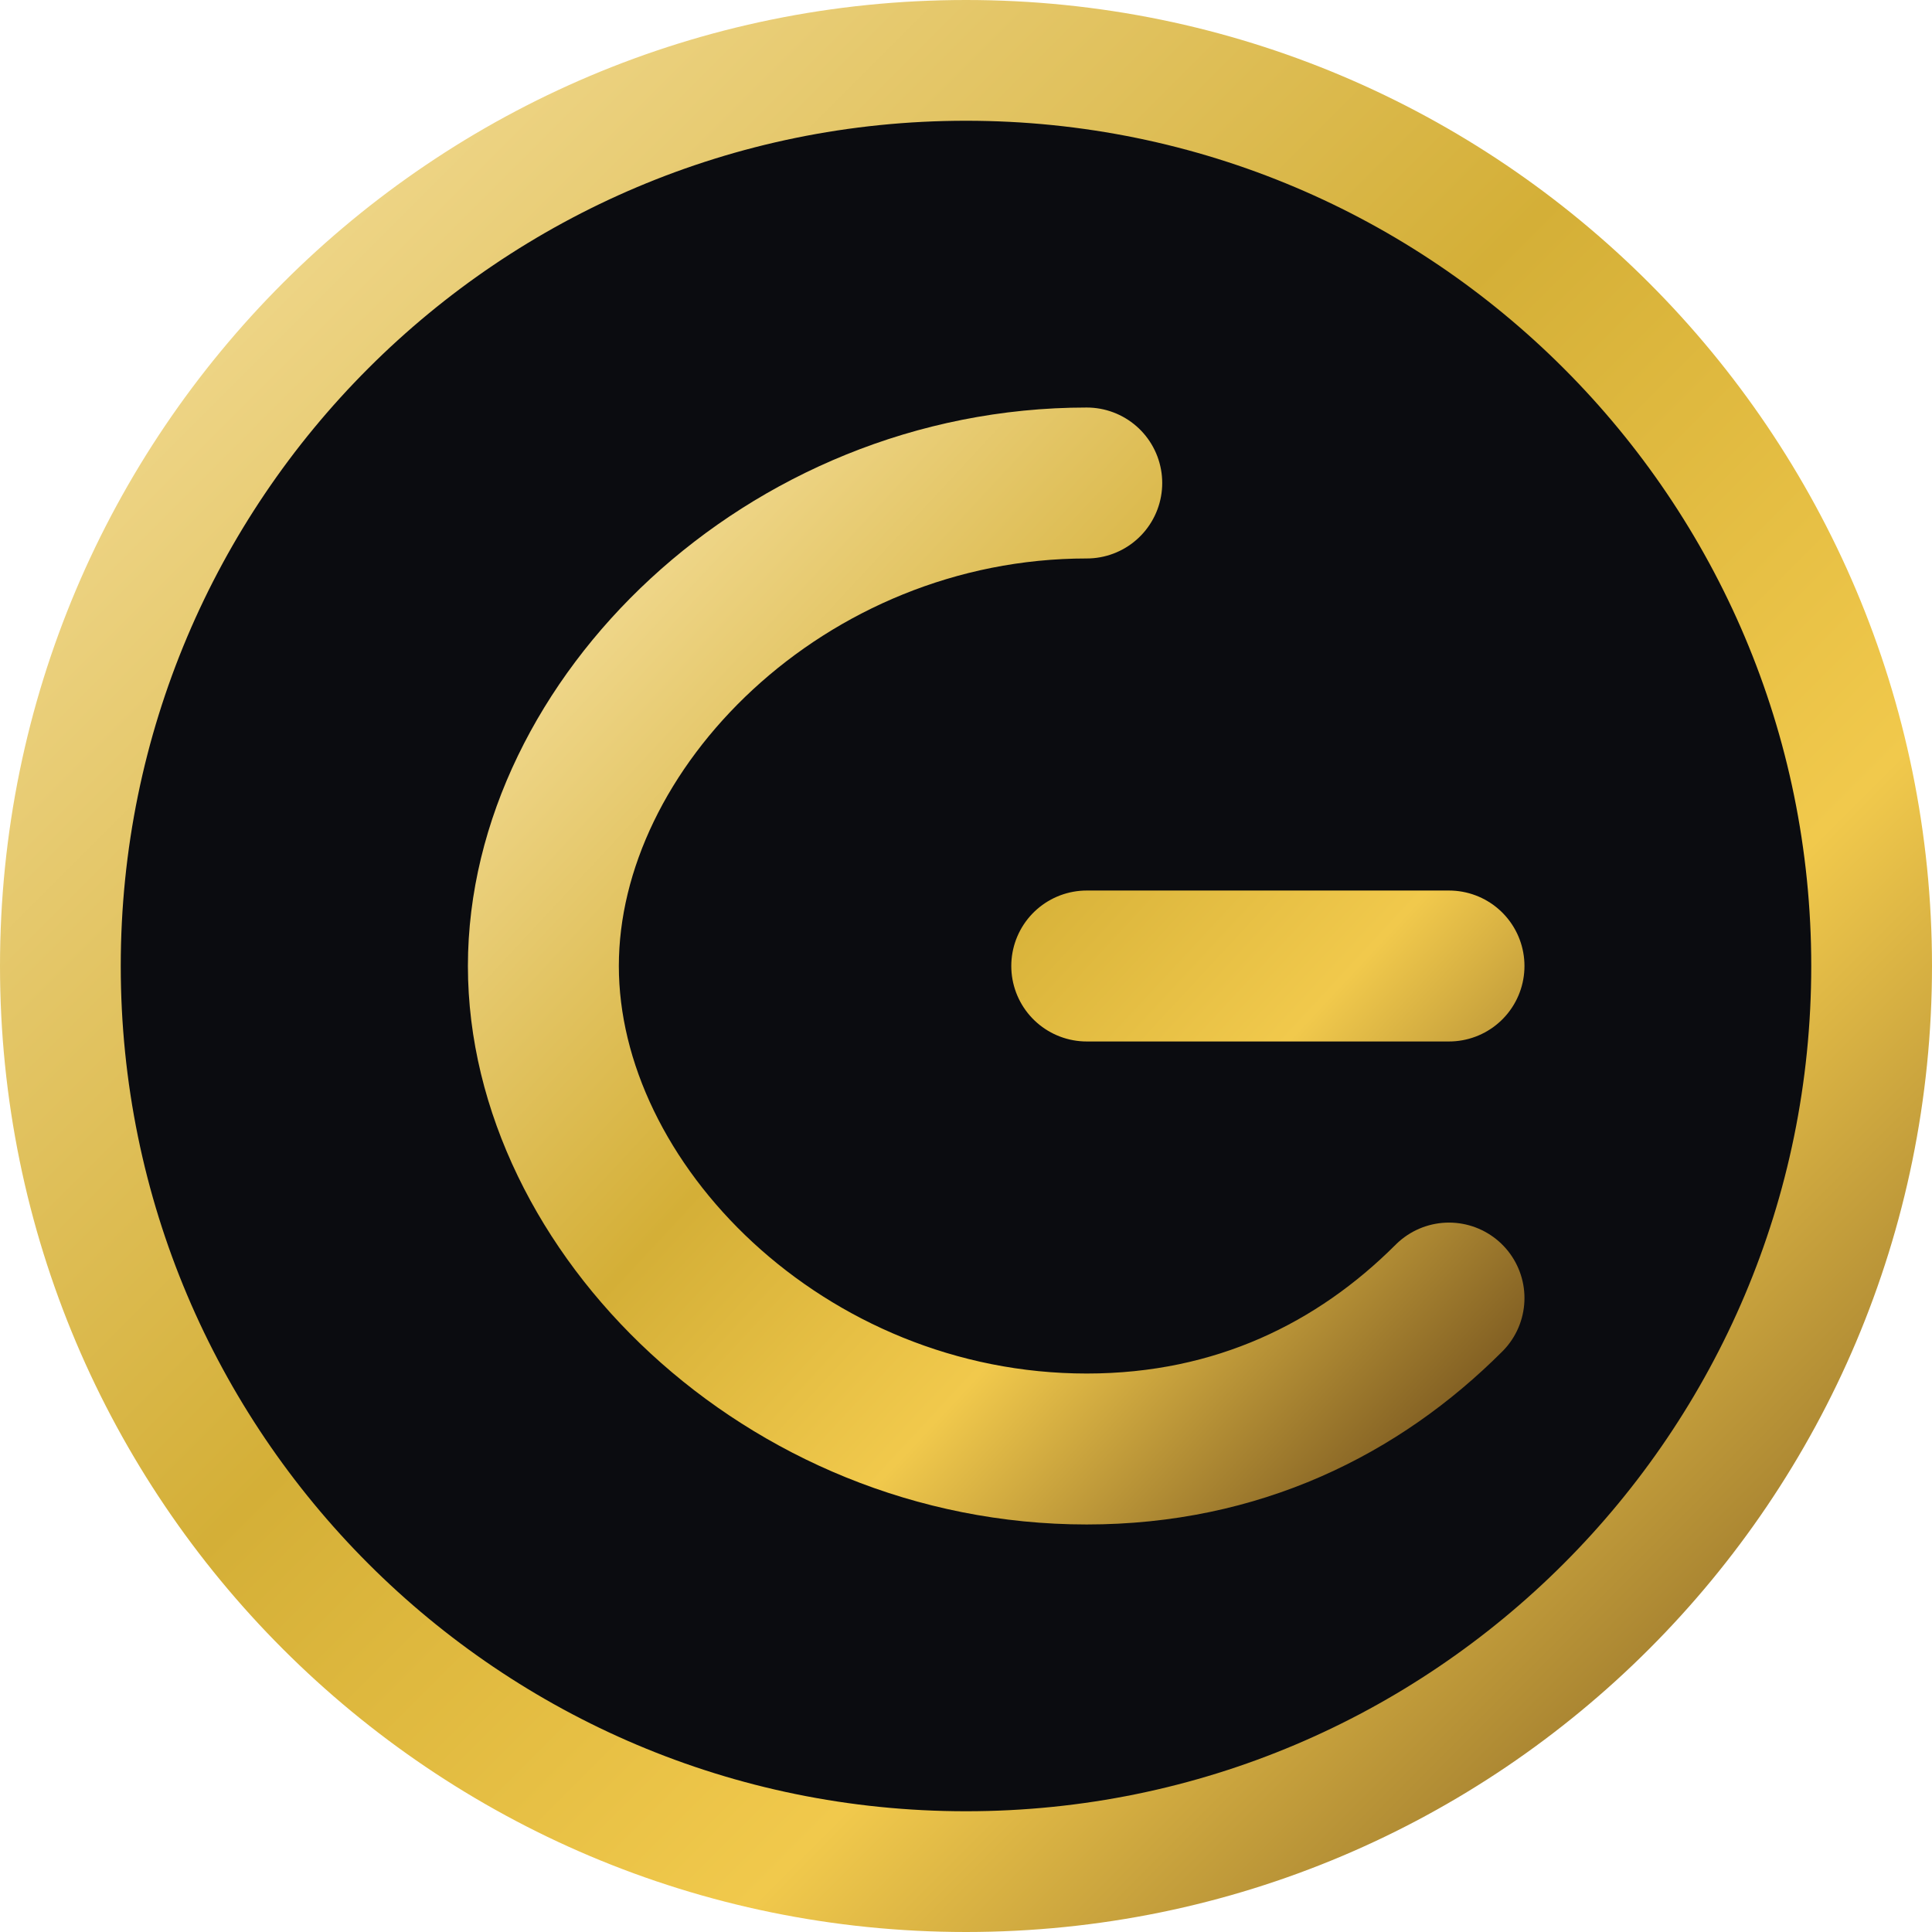
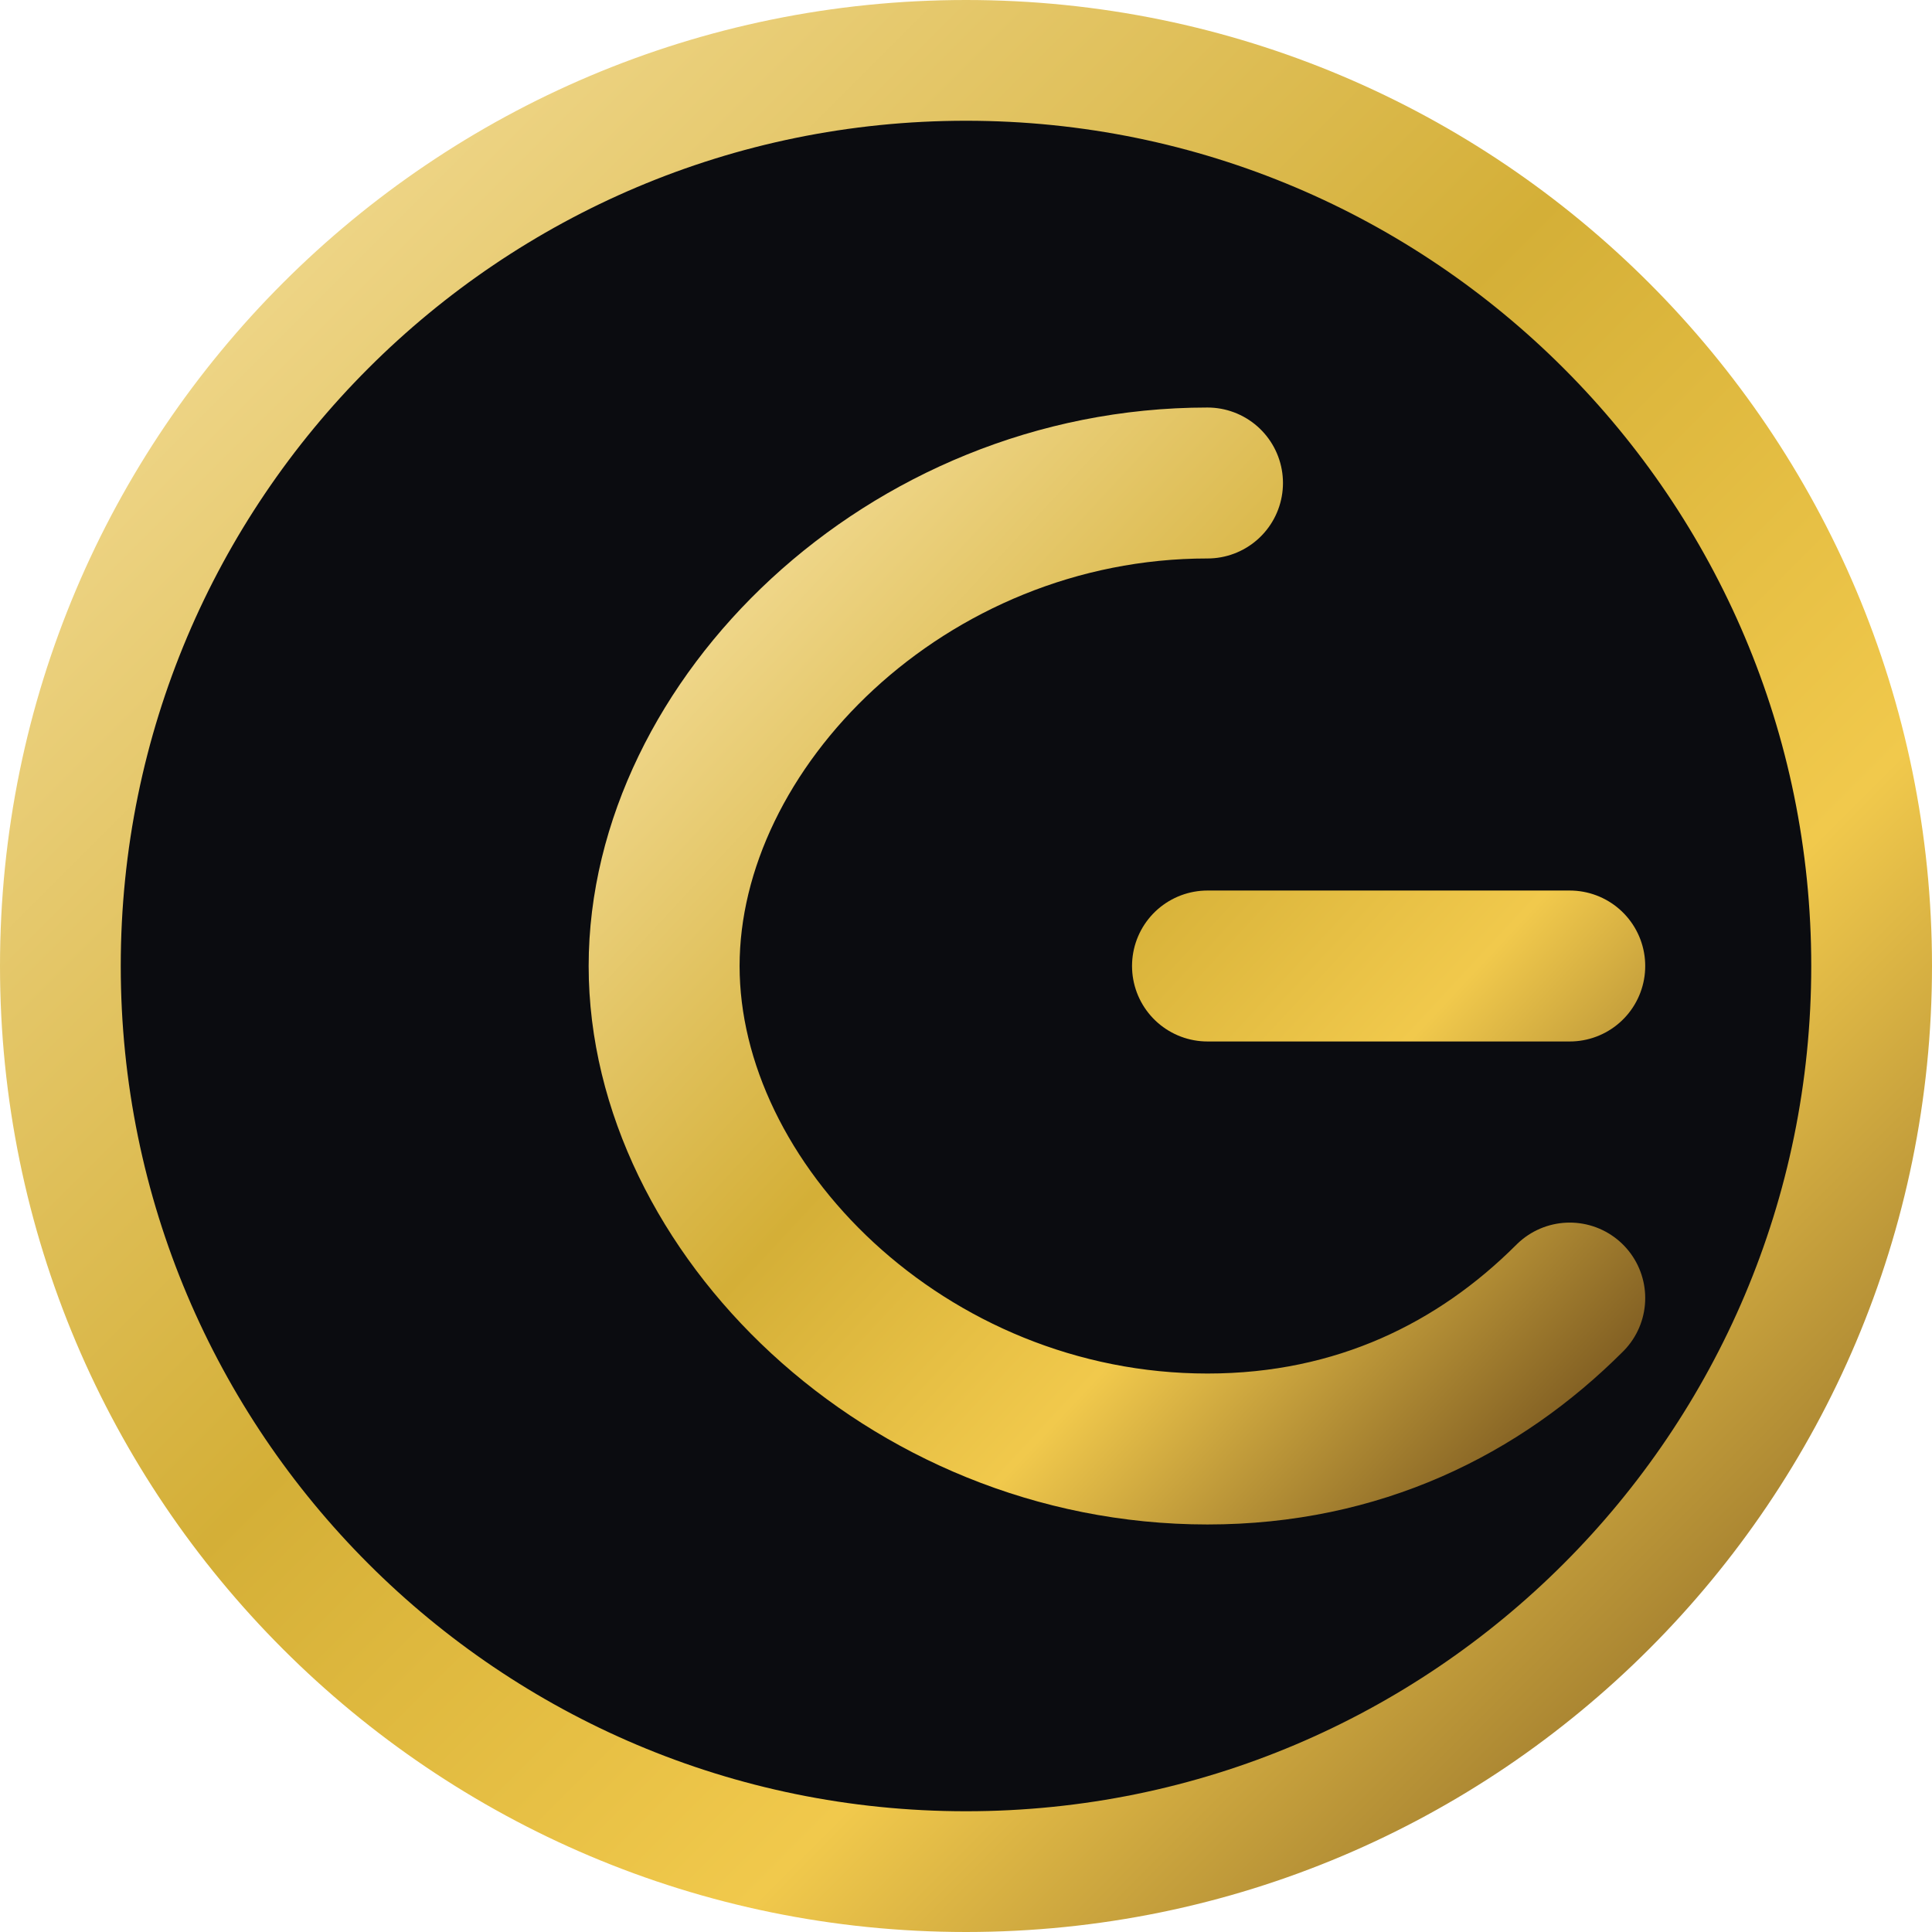
<svg xmlns="http://www.w3.org/2000/svg" viewBox="0 0 32 32" width="32" height="32">
  <defs>
    <linearGradient id="grad" x1="0%" y1="0%" x2="100%" y2="100%">
      <stop offset="0%" style="stop-color:#f7e2a2;stop-opacity:1" />
      <stop offset="45%" style="stop-color:#d4af37;stop-opacity:1" />
      <stop offset="70%" style="stop-color:#f1c94c;stop-opacity:1" />
      <stop offset="100%" style="stop-color:#7a5820;stop-opacity:1" />
    </linearGradient>
  </defs>
  <circle cx="16" cy="16" r="15" fill="#0b0c10" stroke="url(#grad)" stroke-width="2" />
-   <path d="M18 8 C13 8 9 12 9 16 C9 20 13 24 18 24 C20.5 24 22.5 23 24 21.5 M18 16 L24 16" stroke="url(#grad)" stroke-width="2.5" stroke-linecap="round" fill="none" />
+   <path d="M20 8 C15 8 11 12 11 16 C11 20 15 24 20 24 C22.5 24 24.5 23 26 21.5 M20 16 L26 16" stroke="url(#grad)" stroke-width="2.5" stroke-linecap="round" fill="none" />
</svg>
